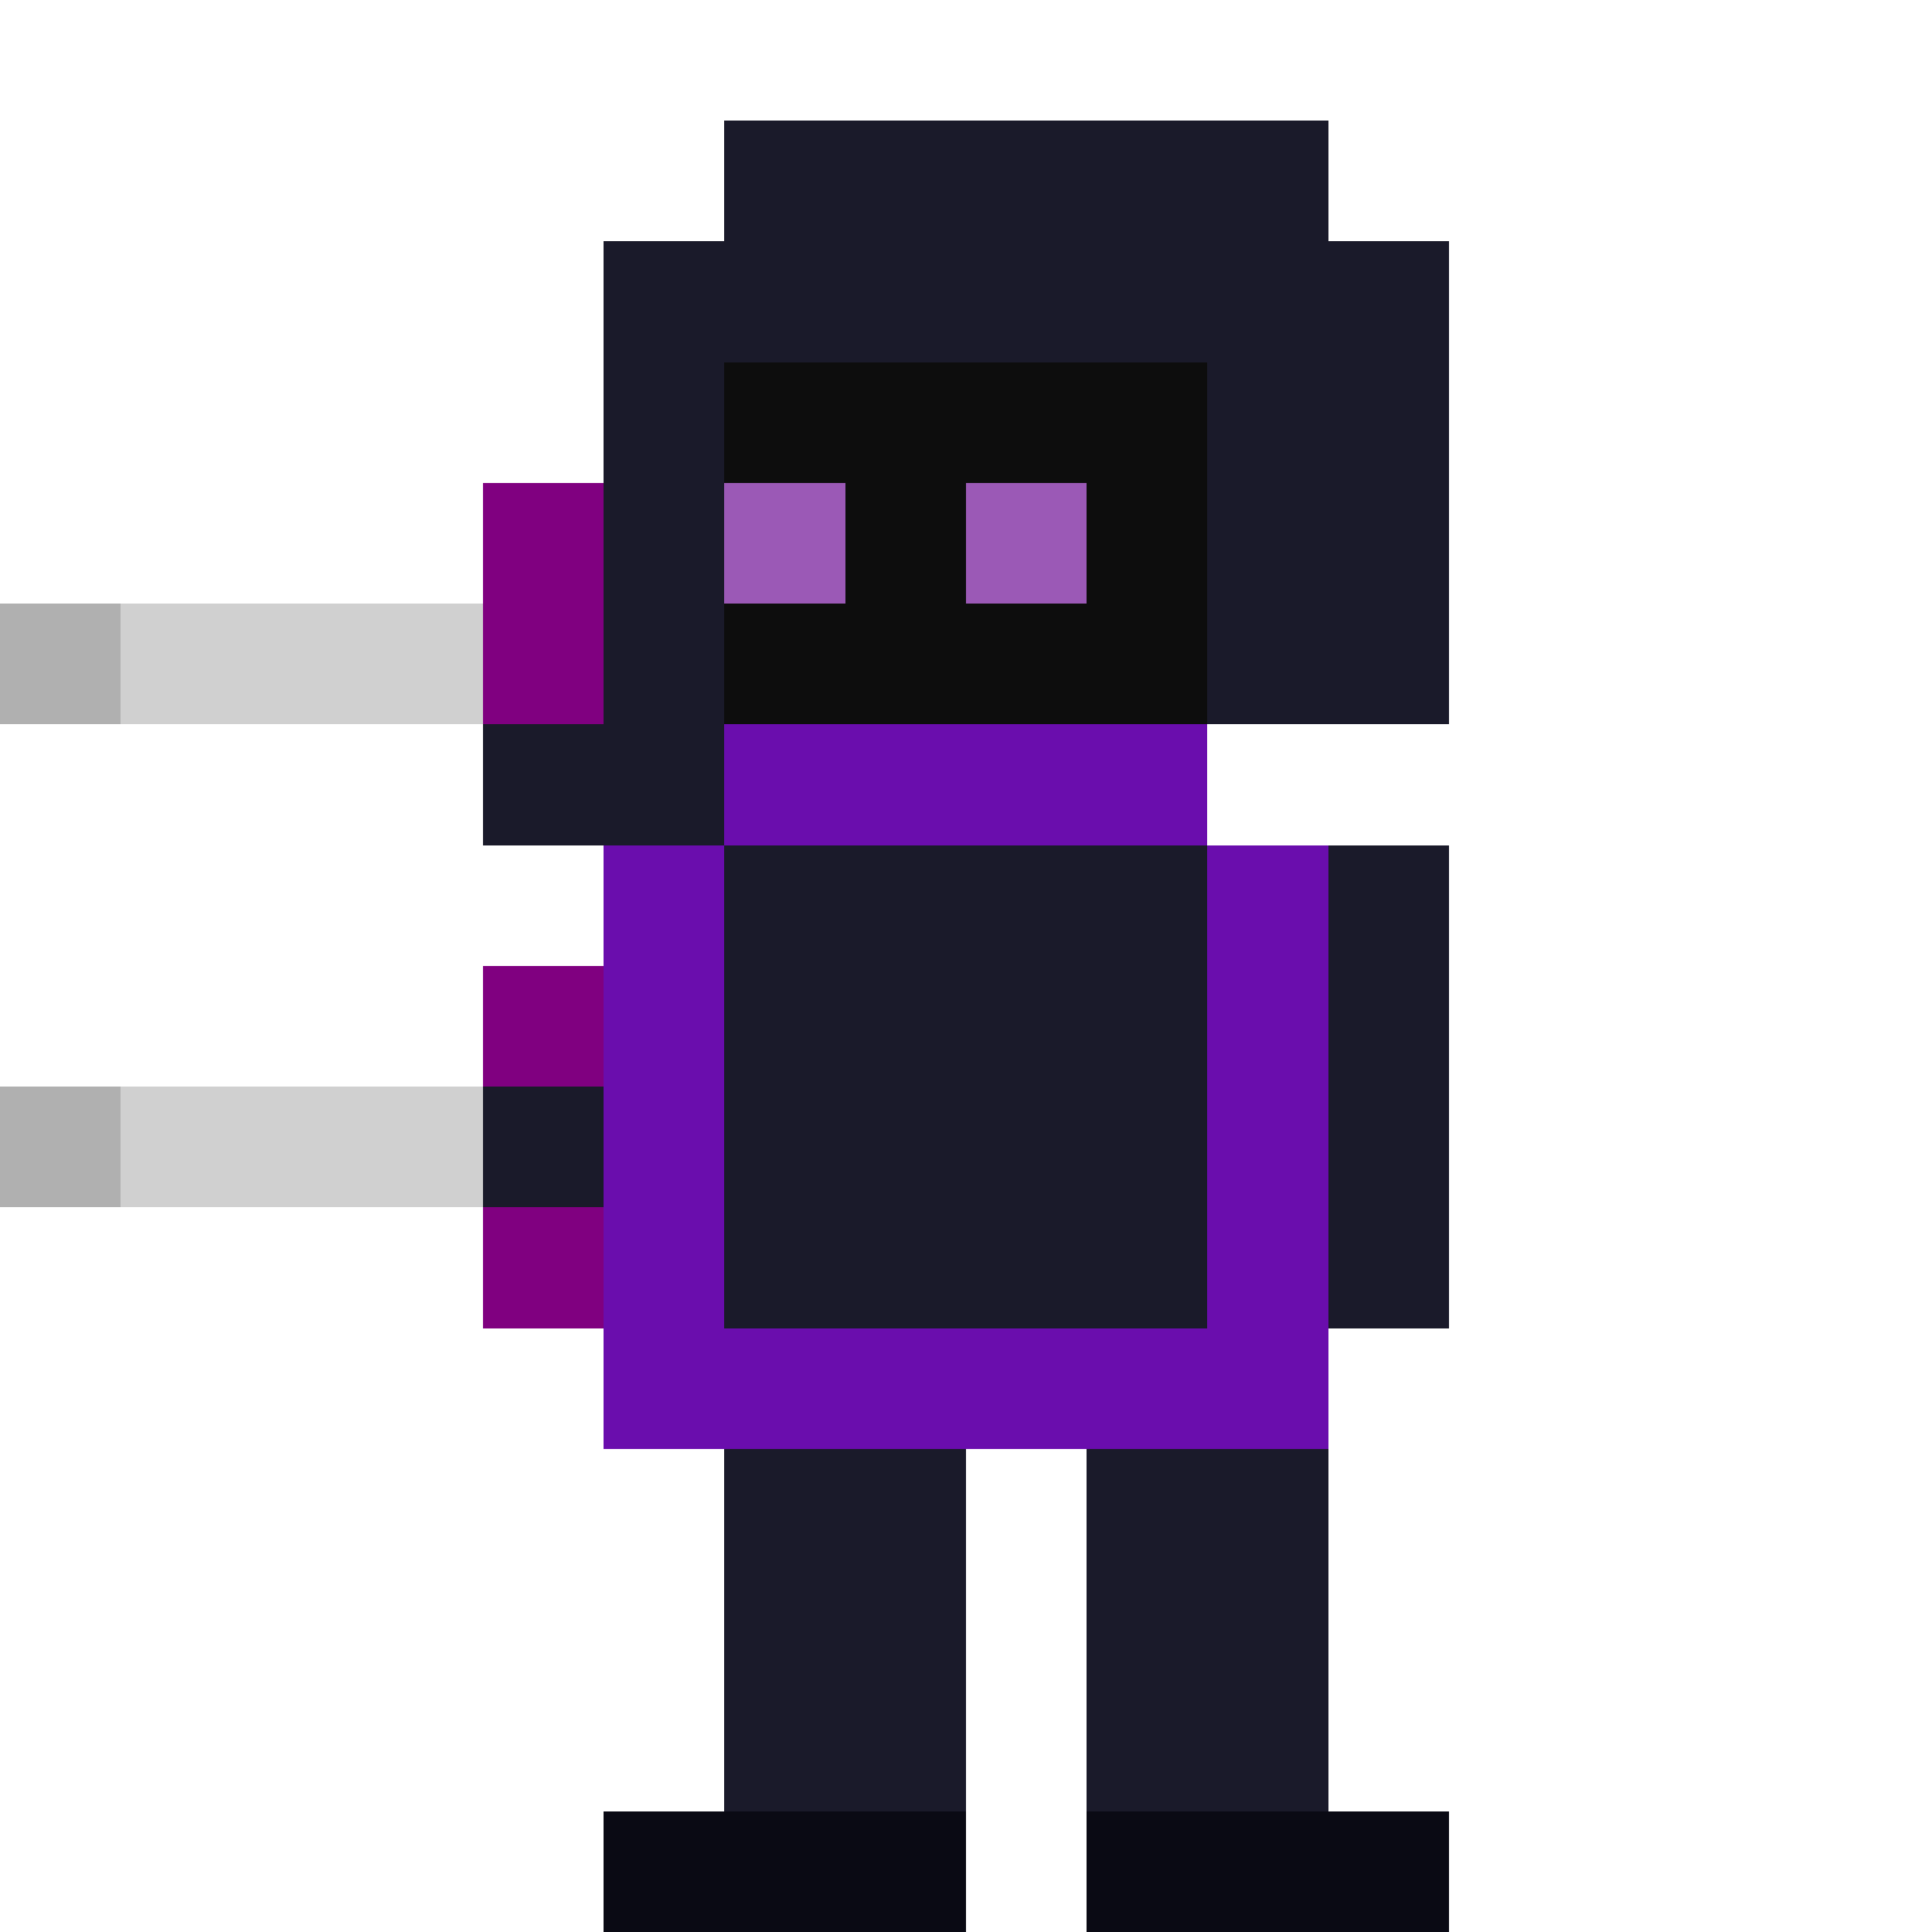
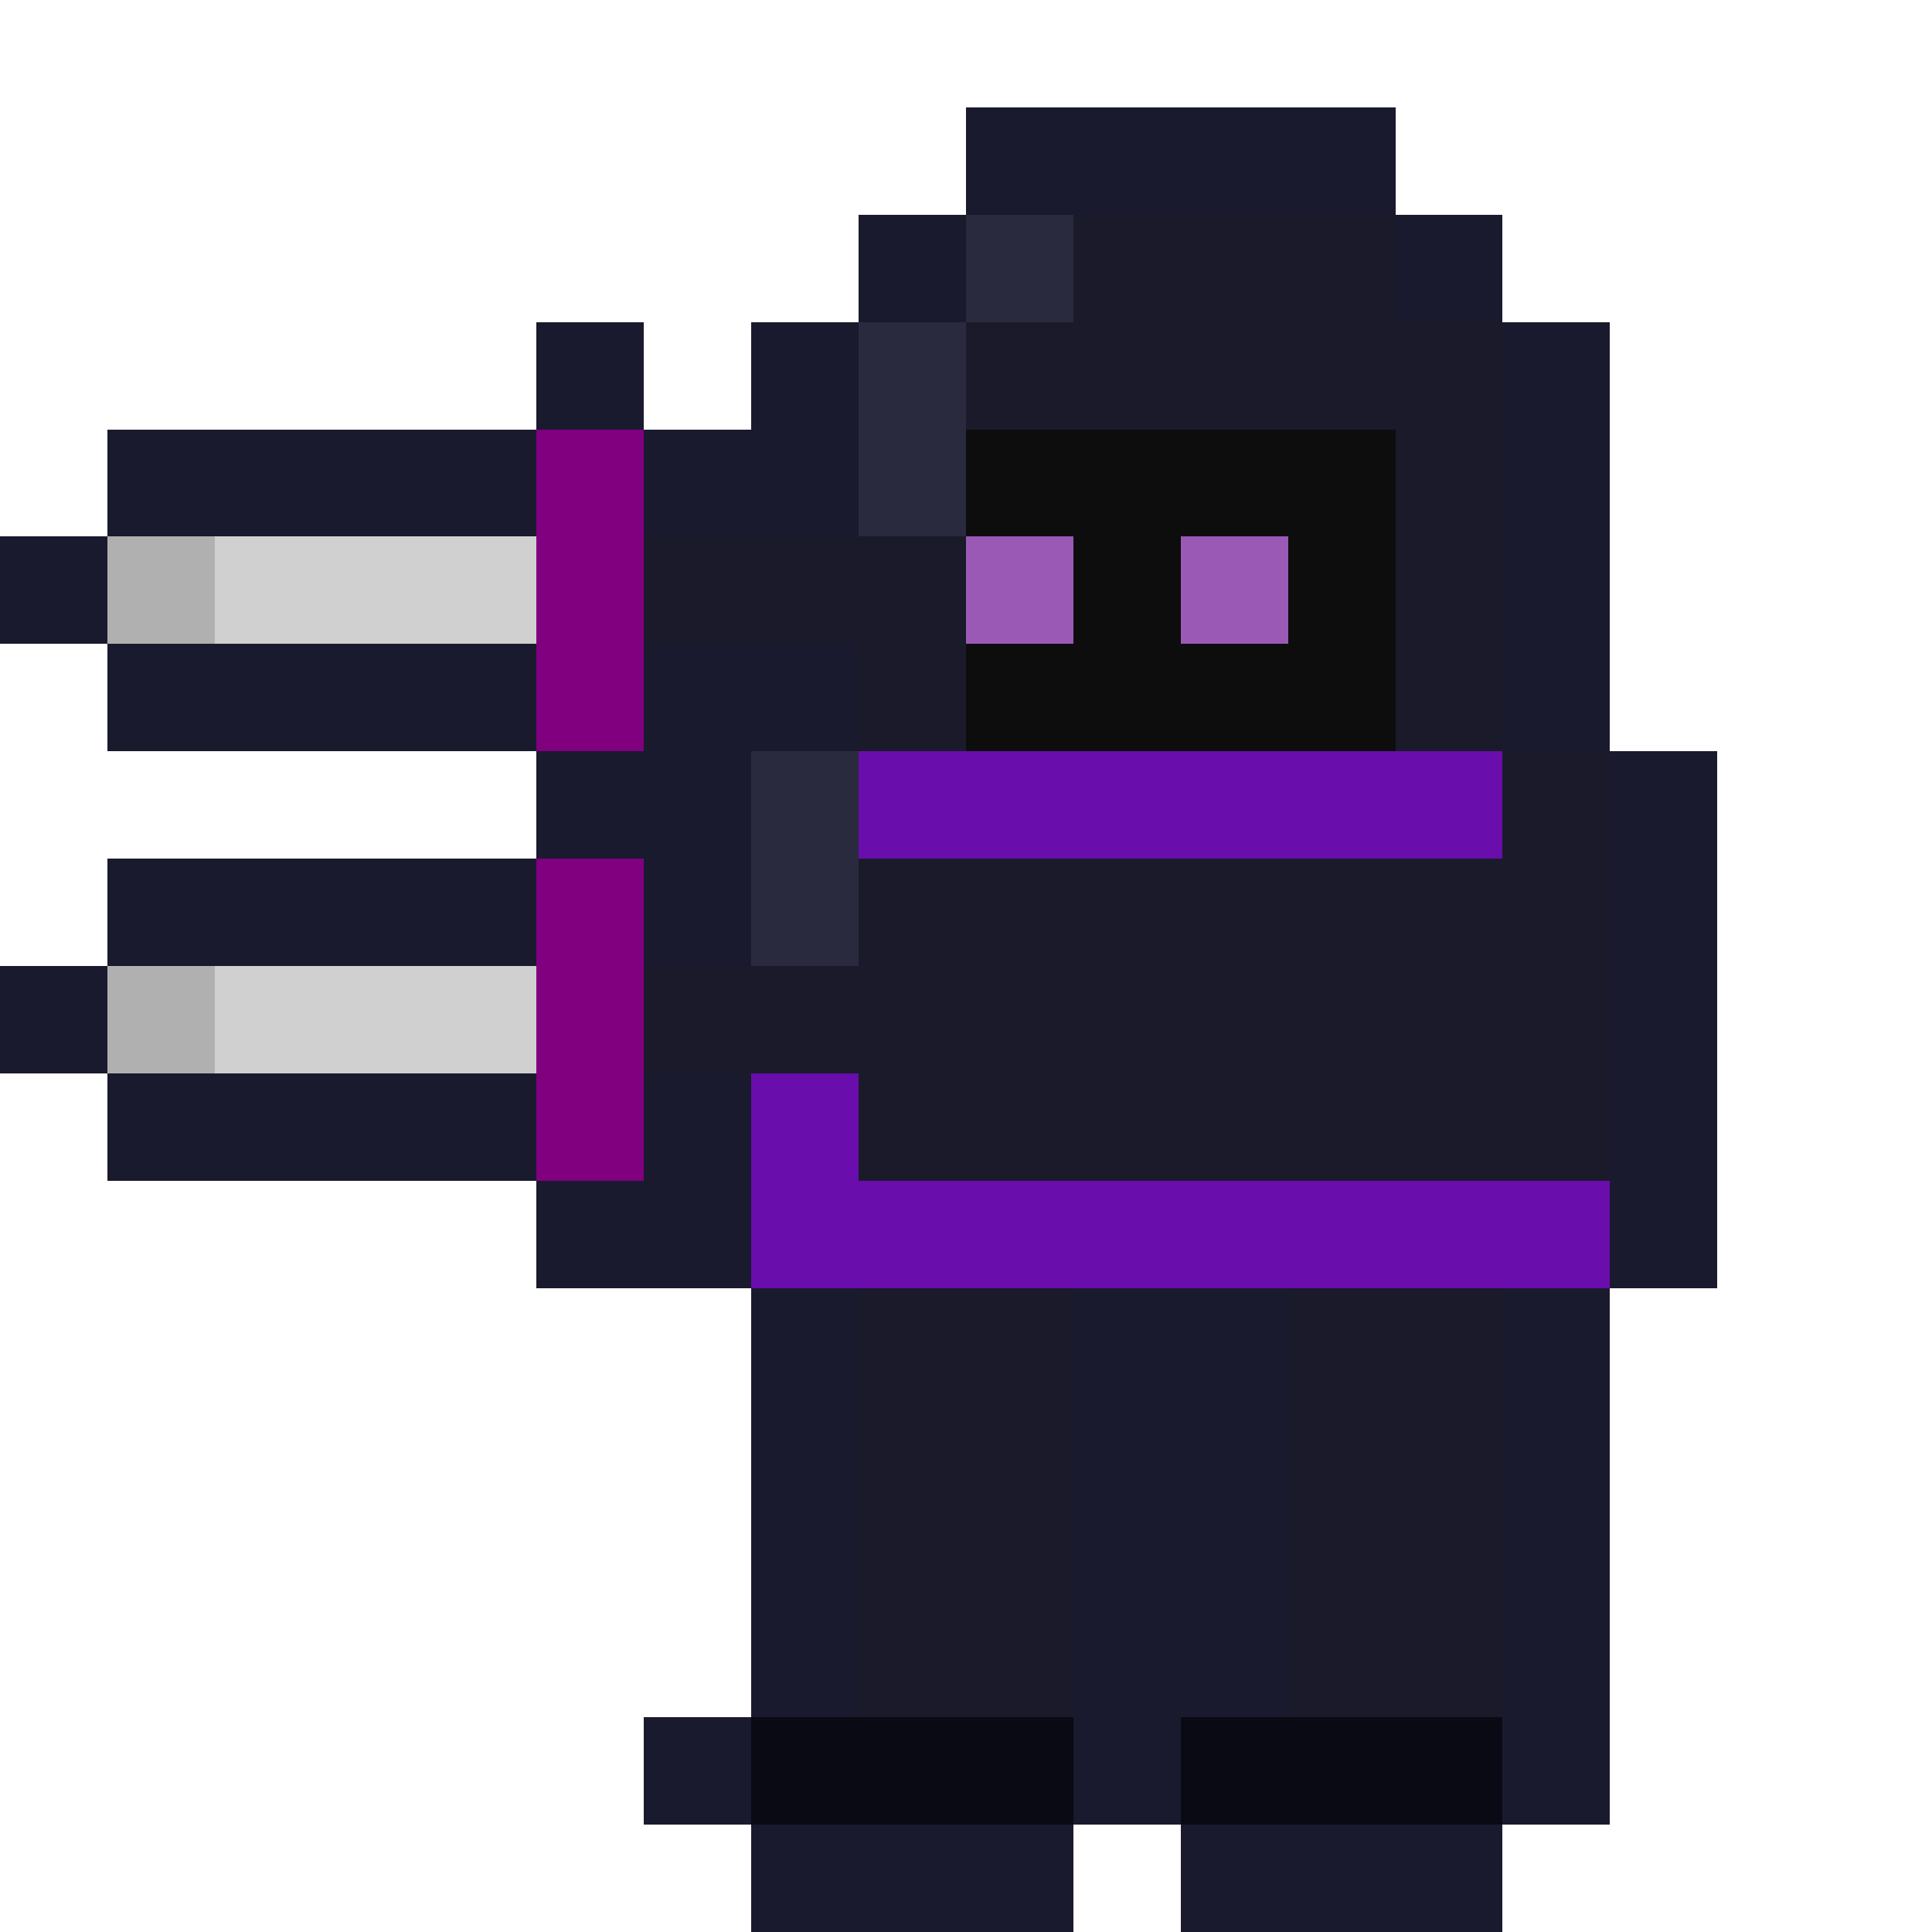
- <svg xmlns="http://www.w3.org/2000/svg" viewBox="0 0 16 16" width="160" height="160" shape-rendering="crispEdges">
-   <rect x="0" y="5" width="4" height="1" fill="#D0D0D0" />
-   <rect x="0" y="5" width="1" height="1" fill="#B0B0B0" />
-   <rect x="4" y="4" width="1" height="3" fill="#800080" />
-   <rect x="0" y="9" width="4" height="1" fill="#D0D0D0" />
-   <rect x="0" y="9" width="1" height="1" fill="#B0B0B0" />
-   <rect x="4" y="8" width="1" height="3" fill="#800080" />
-   <rect x="4" y="6" width="3" height="1" fill="#1A1A2A" />
-   <rect x="4" y="9" width="3" height="1" fill="#1A1A2A" />
-   <rect x="6" y="1" width="5" height="5" fill="#1A1A2A" />
-   <rect x="5" y="2" width="1" height="4" fill="#1A1A2A" />
-   <rect x="11" y="2" width="1" height="4" fill="#1A1A2A" />
-   <rect x="6" y="3" width="4" height="3" fill="#0D0D0D" />
-   <rect x="6" y="4" width="1" height="1" fill="#9B59B6" />
-   <rect x="8" y="4" width="1" height="1" fill="#9B59B6" />
-   <rect x="6" y="6" width="4" height="1" fill="#6A0DAD" />
-   <rect x="5" y="7" width="6" height="5" fill="#1A1A2A" />
-   <rect x="5" y="7" width="1" height="5" fill="#6A0DAD" />
-   <rect x="10" y="7" width="1" height="5" fill="#6A0DAD" />
-   <rect x="5" y="11" width="6" height="1" fill="#6A0DAD" />
-   <rect x="11" y="7" width="1" height="4" fill="#1A1A2A" />
-   <rect x="6" y="12" width="2" height="3" fill="#1A1A2A" />
-   <rect x="9" y="12" width="2" height="3" fill="#1A1A2A" />
-   <rect x="5" y="15" width="3" height="1" fill="#0A0A14" />
-   <rect x="9" y="15" width="3" height="1" fill="#0A0A14" />
+ <svg xmlns="http://www.w3.org/2000/svg" viewBox="0 0 18 18" shape-rendering="crispEdges">
+   <rect x="9" y="1" width="1" height="1" fill="#1a1a2e" />
+   <rect x="10" y="1" width="1" height="1" fill="#1a1a2e" />
+   <rect x="11" y="1" width="1" height="1" fill="#1a1a2e" />
+   <rect x="12" y="1" width="1" height="1" fill="#1a1a2e" />
+   <rect x="8" y="2" width="1" height="1" fill="#1a1a2e" />
+   <rect x="9" y="2" width="1" height="1" fill="#2A2A3E" />
+   <rect x="10" y="2" width="1" height="1" fill="#1A1A2A" />
+   <rect x="11" y="2" width="1" height="1" fill="#1A1A2A" />
+   <rect x="12" y="2" width="1" height="1" fill="#1A1A2A" />
+   <rect x="13" y="2" width="1" height="1" fill="#1a1a2e" />
+   <rect x="5" y="3" width="1" height="1" fill="#1a1a2e" />
+   <rect x="7" y="3" width="1" height="1" fill="#1a1a2e" />
+   <rect x="8" y="3" width="1" height="1" fill="#2A2A3E" />
+   <rect x="9" y="3" width="1" height="1" fill="#1A1A2A" />
+   <rect x="10" y="3" width="1" height="1" fill="#1A1A2A" />
+   <rect x="11" y="3" width="1" height="1" fill="#1A1A2A" />
+   <rect x="12" y="3" width="1" height="1" fill="#1A1A2A" />
+   <rect x="13" y="3" width="1" height="1" fill="#1A1A2A" />
+   <rect x="14" y="3" width="1" height="1" fill="#1a1a2e" />
+   <rect x="1" y="4" width="1" height="1" fill="#1a1a2e" />
+   <rect x="2" y="4" width="1" height="1" fill="#1a1a2e" />
+   <rect x="3" y="4" width="1" height="1" fill="#1a1a2e" />
+   <rect x="4" y="4" width="1" height="1" fill="#1a1a2e" />
+   <rect x="5" y="4" width="1" height="1" fill="#800080" />
+   <rect x="6" y="4" width="1" height="1" fill="#1a1a2e" />
+   <rect x="7" y="4" width="1" height="1" fill="#1a1a2e" />
+   <rect x="8" y="4" width="1" height="1" fill="#2A2A3E" />
+   <rect x="9" y="4" width="1" height="1" fill="#0D0D0D" />
+   <rect x="10" y="4" width="1" height="1" fill="#0D0D0D" />
+   <rect x="11" y="4" width="1" height="1" fill="#0D0D0D" />
+   <rect x="12" y="4" width="1" height="1" fill="#0D0D0D" />
+   <rect x="13" y="4" width="1" height="1" fill="#1A1A2A" />
+   <rect x="14" y="4" width="1" height="1" fill="#1a1a2e" />
+   <rect x="0" y="5" width="1" height="1" fill="#1a1a2e" />
+   <rect x="1" y="5" width="1" height="1" fill="#B0B0B0" />
+   <rect x="2" y="5" width="1" height="1" fill="#D0D0D0" />
+   <rect x="3" y="5" width="1" height="1" fill="#D0D0D0" />
+   <rect x="4" y="5" width="1" height="1" fill="#D0D0D0" />
+   <rect x="5" y="5" width="1" height="1" fill="#800080" />
+   <rect x="6" y="5" width="1" height="1" fill="#1A1A2A" />
+   <rect x="7" y="5" width="1" height="1" fill="#1A1A2A" />
+   <rect x="8" y="5" width="1" height="1" fill="#1A1A2A" />
+   <rect x="9" y="5" width="1" height="1" fill="#9B59B6" />
+   <rect x="10" y="5" width="1" height="1" fill="#0D0D0D" />
+   <rect x="11" y="5" width="1" height="1" fill="#9B59B6" />
+   <rect x="12" y="5" width="1" height="1" fill="#0D0D0D" />
+   <rect x="13" y="5" width="1" height="1" fill="#1A1A2A" />
+   <rect x="14" y="5" width="1" height="1" fill="#1a1a2e" />
+   <rect x="1" y="6" width="1" height="1" fill="#1a1a2e" />
+   <rect x="2" y="6" width="1" height="1" fill="#1a1a2e" />
+   <rect x="3" y="6" width="1" height="1" fill="#1a1a2e" />
+   <rect x="4" y="6" width="1" height="1" fill="#1a1a2e" />
+   <rect x="5" y="6" width="1" height="1" fill="#800080" />
+   <rect x="6" y="6" width="1" height="1" fill="#1a1a2e" />
+   <rect x="7" y="6" width="1" height="1" fill="#1a1a2e" />
+   <rect x="8" y="6" width="1" height="1" fill="#1A1A2A" />
+   <rect x="9" y="6" width="1" height="1" fill="#0D0D0D" />
+   <rect x="10" y="6" width="1" height="1" fill="#0D0D0D" />
+   <rect x="11" y="6" width="1" height="1" fill="#0D0D0D" />
+   <rect x="12" y="6" width="1" height="1" fill="#0D0D0D" />
+   <rect x="13" y="6" width="1" height="1" fill="#1A1A2A" />
+   <rect x="14" y="6" width="1" height="1" fill="#1a1a2e" />
+   <rect x="5" y="7" width="1" height="1" fill="#1a1a2e" />
+   <rect x="6" y="7" width="1" height="1" fill="#1a1a2e" />
+   <rect x="7" y="7" width="1" height="1" fill="#2A2A3E" />
+   <rect x="8" y="7" width="1" height="1" fill="#6A0DAD" />
+   <rect x="9" y="7" width="1" height="1" fill="#6A0DAD" />
+   <rect x="10" y="7" width="1" height="1" fill="#6A0DAD" />
+   <rect x="11" y="7" width="1" height="1" fill="#6A0DAD" />
+   <rect x="12" y="7" width="1" height="1" fill="#6A0DAD" />
+   <rect x="13" y="7" width="1" height="1" fill="#6A0DAD" />
+   <rect x="14" y="7" width="1" height="1" fill="#1A1A2A" />
+   <rect x="15" y="7" width="1" height="1" fill="#1a1a2e" />
+   <rect x="1" y="8" width="1" height="1" fill="#1a1a2e" />
+   <rect x="2" y="8" width="1" height="1" fill="#1a1a2e" />
+   <rect x="3" y="8" width="1" height="1" fill="#1a1a2e" />
+   <rect x="4" y="8" width="1" height="1" fill="#1a1a2e" />
+   <rect x="5" y="8" width="1" height="1" fill="#800080" />
+   <rect x="6" y="8" width="1" height="1" fill="#1a1a2e" />
+   <rect x="7" y="8" width="1" height="1" fill="#2A2A3E" />
+   <rect x="8" y="8" width="1" height="1" fill="#1A1A2A" />
+   <rect x="9" y="8" width="1" height="1" fill="#1A1A2A" />
+   <rect x="10" y="8" width="1" height="1" fill="#1A1A2A" />
+   <rect x="11" y="8" width="1" height="1" fill="#1A1A2A" />
+   <rect x="12" y="8" width="1" height="1" fill="#1A1A2A" />
+   <rect x="13" y="8" width="1" height="1" fill="#1A1A2A" />
+   <rect x="14" y="8" width="1" height="1" fill="#1A1A2A" />
+   <rect x="15" y="8" width="1" height="1" fill="#1a1a2e" />
+   <rect x="0" y="9" width="1" height="1" fill="#1a1a2e" />
+   <rect x="1" y="9" width="1" height="1" fill="#B0B0B0" />
+   <rect x="2" y="9" width="1" height="1" fill="#D0D0D0" />
+   <rect x="3" y="9" width="1" height="1" fill="#D0D0D0" />
+   <rect x="4" y="9" width="1" height="1" fill="#D0D0D0" />
+   <rect x="5" y="9" width="1" height="1" fill="#800080" />
+   <rect x="6" y="9" width="1" height="1" fill="#1A1A2A" />
+   <rect x="7" y="9" width="1" height="1" fill="#1A1A2A" />
+   <rect x="8" y="9" width="1" height="1" fill="#1A1A2A" />
+   <rect x="9" y="9" width="1" height="1" fill="#1A1A2A" />
+   <rect x="10" y="9" width="1" height="1" fill="#1A1A2A" />
+   <rect x="11" y="9" width="1" height="1" fill="#1A1A2A" />
+   <rect x="12" y="9" width="1" height="1" fill="#1A1A2A" />
+   <rect x="13" y="9" width="1" height="1" fill="#1A1A2A" />
+   <rect x="14" y="9" width="1" height="1" fill="#1A1A2A" />
+   <rect x="15" y="9" width="1" height="1" fill="#1a1a2e" />
+   <rect x="1" y="10" width="1" height="1" fill="#1a1a2e" />
+   <rect x="2" y="10" width="1" height="1" fill="#1a1a2e" />
+   <rect x="3" y="10" width="1" height="1" fill="#1a1a2e" />
+   <rect x="4" y="10" width="1" height="1" fill="#1a1a2e" />
+   <rect x="5" y="10" width="1" height="1" fill="#800080" />
+   <rect x="6" y="10" width="1" height="1" fill="#1a1a2e" />
+   <rect x="7" y="10" width="1" height="1" fill="#6A0DAD" />
+   <rect x="8" y="10" width="1" height="1" fill="#1A1A2A" />
+   <rect x="9" y="10" width="1" height="1" fill="#1A1A2A" />
+   <rect x="10" y="10" width="1" height="1" fill="#1A1A2A" />
+   <rect x="11" y="10" width="1" height="1" fill="#1A1A2A" />
+   <rect x="12" y="10" width="1" height="1" fill="#1A1A2A" />
+   <rect x="13" y="10" width="1" height="1" fill="#1A1A2A" />
+   <rect x="14" y="10" width="1" height="1" fill="#1A1A2A" />
+   <rect x="15" y="10" width="1" height="1" fill="#1a1a2e" />
+   <rect x="5" y="11" width="1" height="1" fill="#1a1a2e" />
+   <rect x="6" y="11" width="1" height="1" fill="#1a1a2e" />
+   <rect x="7" y="11" width="1" height="1" fill="#6A0DAD" />
+   <rect x="8" y="11" width="1" height="1" fill="#6A0DAD" />
+   <rect x="9" y="11" width="1" height="1" fill="#6A0DAD" />
+   <rect x="10" y="11" width="1" height="1" fill="#6A0DAD" />
+   <rect x="11" y="11" width="1" height="1" fill="#6A0DAD" />
+   <rect x="12" y="11" width="1" height="1" fill="#6A0DAD" />
+   <rect x="13" y="11" width="1" height="1" fill="#6A0DAD" />
+   <rect x="14" y="11" width="1" height="1" fill="#6A0DAD" />
+   <rect x="15" y="11" width="1" height="1" fill="#1a1a2e" />
+   <rect x="7" y="12" width="1" height="1" fill="#1a1a2e" />
+   <rect x="8" y="12" width="1" height="1" fill="#1A1A2A" />
+   <rect x="9" y="12" width="1" height="1" fill="#1A1A2A" />
+   <rect x="10" y="12" width="1" height="1" fill="#1a1a2e" />
+   <rect x="11" y="12" width="1" height="1" fill="#1a1a2e" />
+   <rect x="12" y="12" width="1" height="1" fill="#1A1A2A" />
+   <rect x="13" y="12" width="1" height="1" fill="#1A1A2A" />
+   <rect x="14" y="12" width="1" height="1" fill="#1a1a2e" />
+   <rect x="7" y="13" width="1" height="1" fill="#1a1a2e" />
+   <rect x="8" y="13" width="1" height="1" fill="#1A1A2A" />
+   <rect x="9" y="13" width="1" height="1" fill="#1A1A2A" />
+   <rect x="10" y="13" width="1" height="1" fill="#1a1a2e" />
+   <rect x="11" y="13" width="1" height="1" fill="#1a1a2e" />
+   <rect x="12" y="13" width="1" height="1" fill="#1A1A2A" />
+   <rect x="13" y="13" width="1" height="1" fill="#1A1A2A" />
+   <rect x="14" y="13" width="1" height="1" fill="#1a1a2e" />
+   <rect x="7" y="14" width="1" height="1" fill="#1a1a2e" />
+   <rect x="8" y="14" width="1" height="1" fill="#1A1A2A" />
+   <rect x="9" y="14" width="1" height="1" fill="#1A1A2A" />
+   <rect x="10" y="14" width="1" height="1" fill="#1a1a2e" />
+   <rect x="11" y="14" width="1" height="1" fill="#1a1a2e" />
+   <rect x="12" y="14" width="1" height="1" fill="#1A1A2A" />
+   <rect x="13" y="14" width="1" height="1" fill="#1A1A2A" />
+   <rect x="14" y="14" width="1" height="1" fill="#1a1a2e" />
+   <rect x="7" y="15" width="1" height="1" fill="#1a1a2e" />
+   <rect x="8" y="15" width="1" height="1" fill="#1A1A2A" />
+   <rect x="9" y="15" width="1" height="1" fill="#1A1A2A" />
+   <rect x="10" y="15" width="1" height="1" fill="#1a1a2e" />
+   <rect x="11" y="15" width="1" height="1" fill="#1a1a2e" />
+   <rect x="12" y="15" width="1" height="1" fill="#1A1A2A" />
+   <rect x="13" y="15" width="1" height="1" fill="#1A1A2A" />
+   <rect x="14" y="15" width="1" height="1" fill="#1a1a2e" />
+   <rect x="6" y="16" width="1" height="1" fill="#1a1a2e" />
+   <rect x="7" y="16" width="1" height="1" fill="#0A0A14" />
+   <rect x="8" y="16" width="1" height="1" fill="#0A0A14" />
+   <rect x="9" y="16" width="1" height="1" fill="#0A0A14" />
+   <rect x="10" y="16" width="1" height="1" fill="#1a1a2e" />
+   <rect x="11" y="16" width="1" height="1" fill="#0A0A14" />
+   <rect x="12" y="16" width="1" height="1" fill="#0A0A14" />
+   <rect x="13" y="16" width="1" height="1" fill="#0A0A14" />
+   <rect x="14" y="16" width="1" height="1" fill="#1a1a2e" />
+   <rect x="7" y="17" width="1" height="1" fill="#1a1a2e" />
+   <rect x="8" y="17" width="1" height="1" fill="#1a1a2e" />
+   <rect x="9" y="17" width="1" height="1" fill="#1a1a2e" />
+   <rect x="11" y="17" width="1" height="1" fill="#1a1a2e" />
+   <rect x="12" y="17" width="1" height="1" fill="#1a1a2e" />
+   <rect x="13" y="17" width="1" height="1" fill="#1a1a2e" />
</svg>
